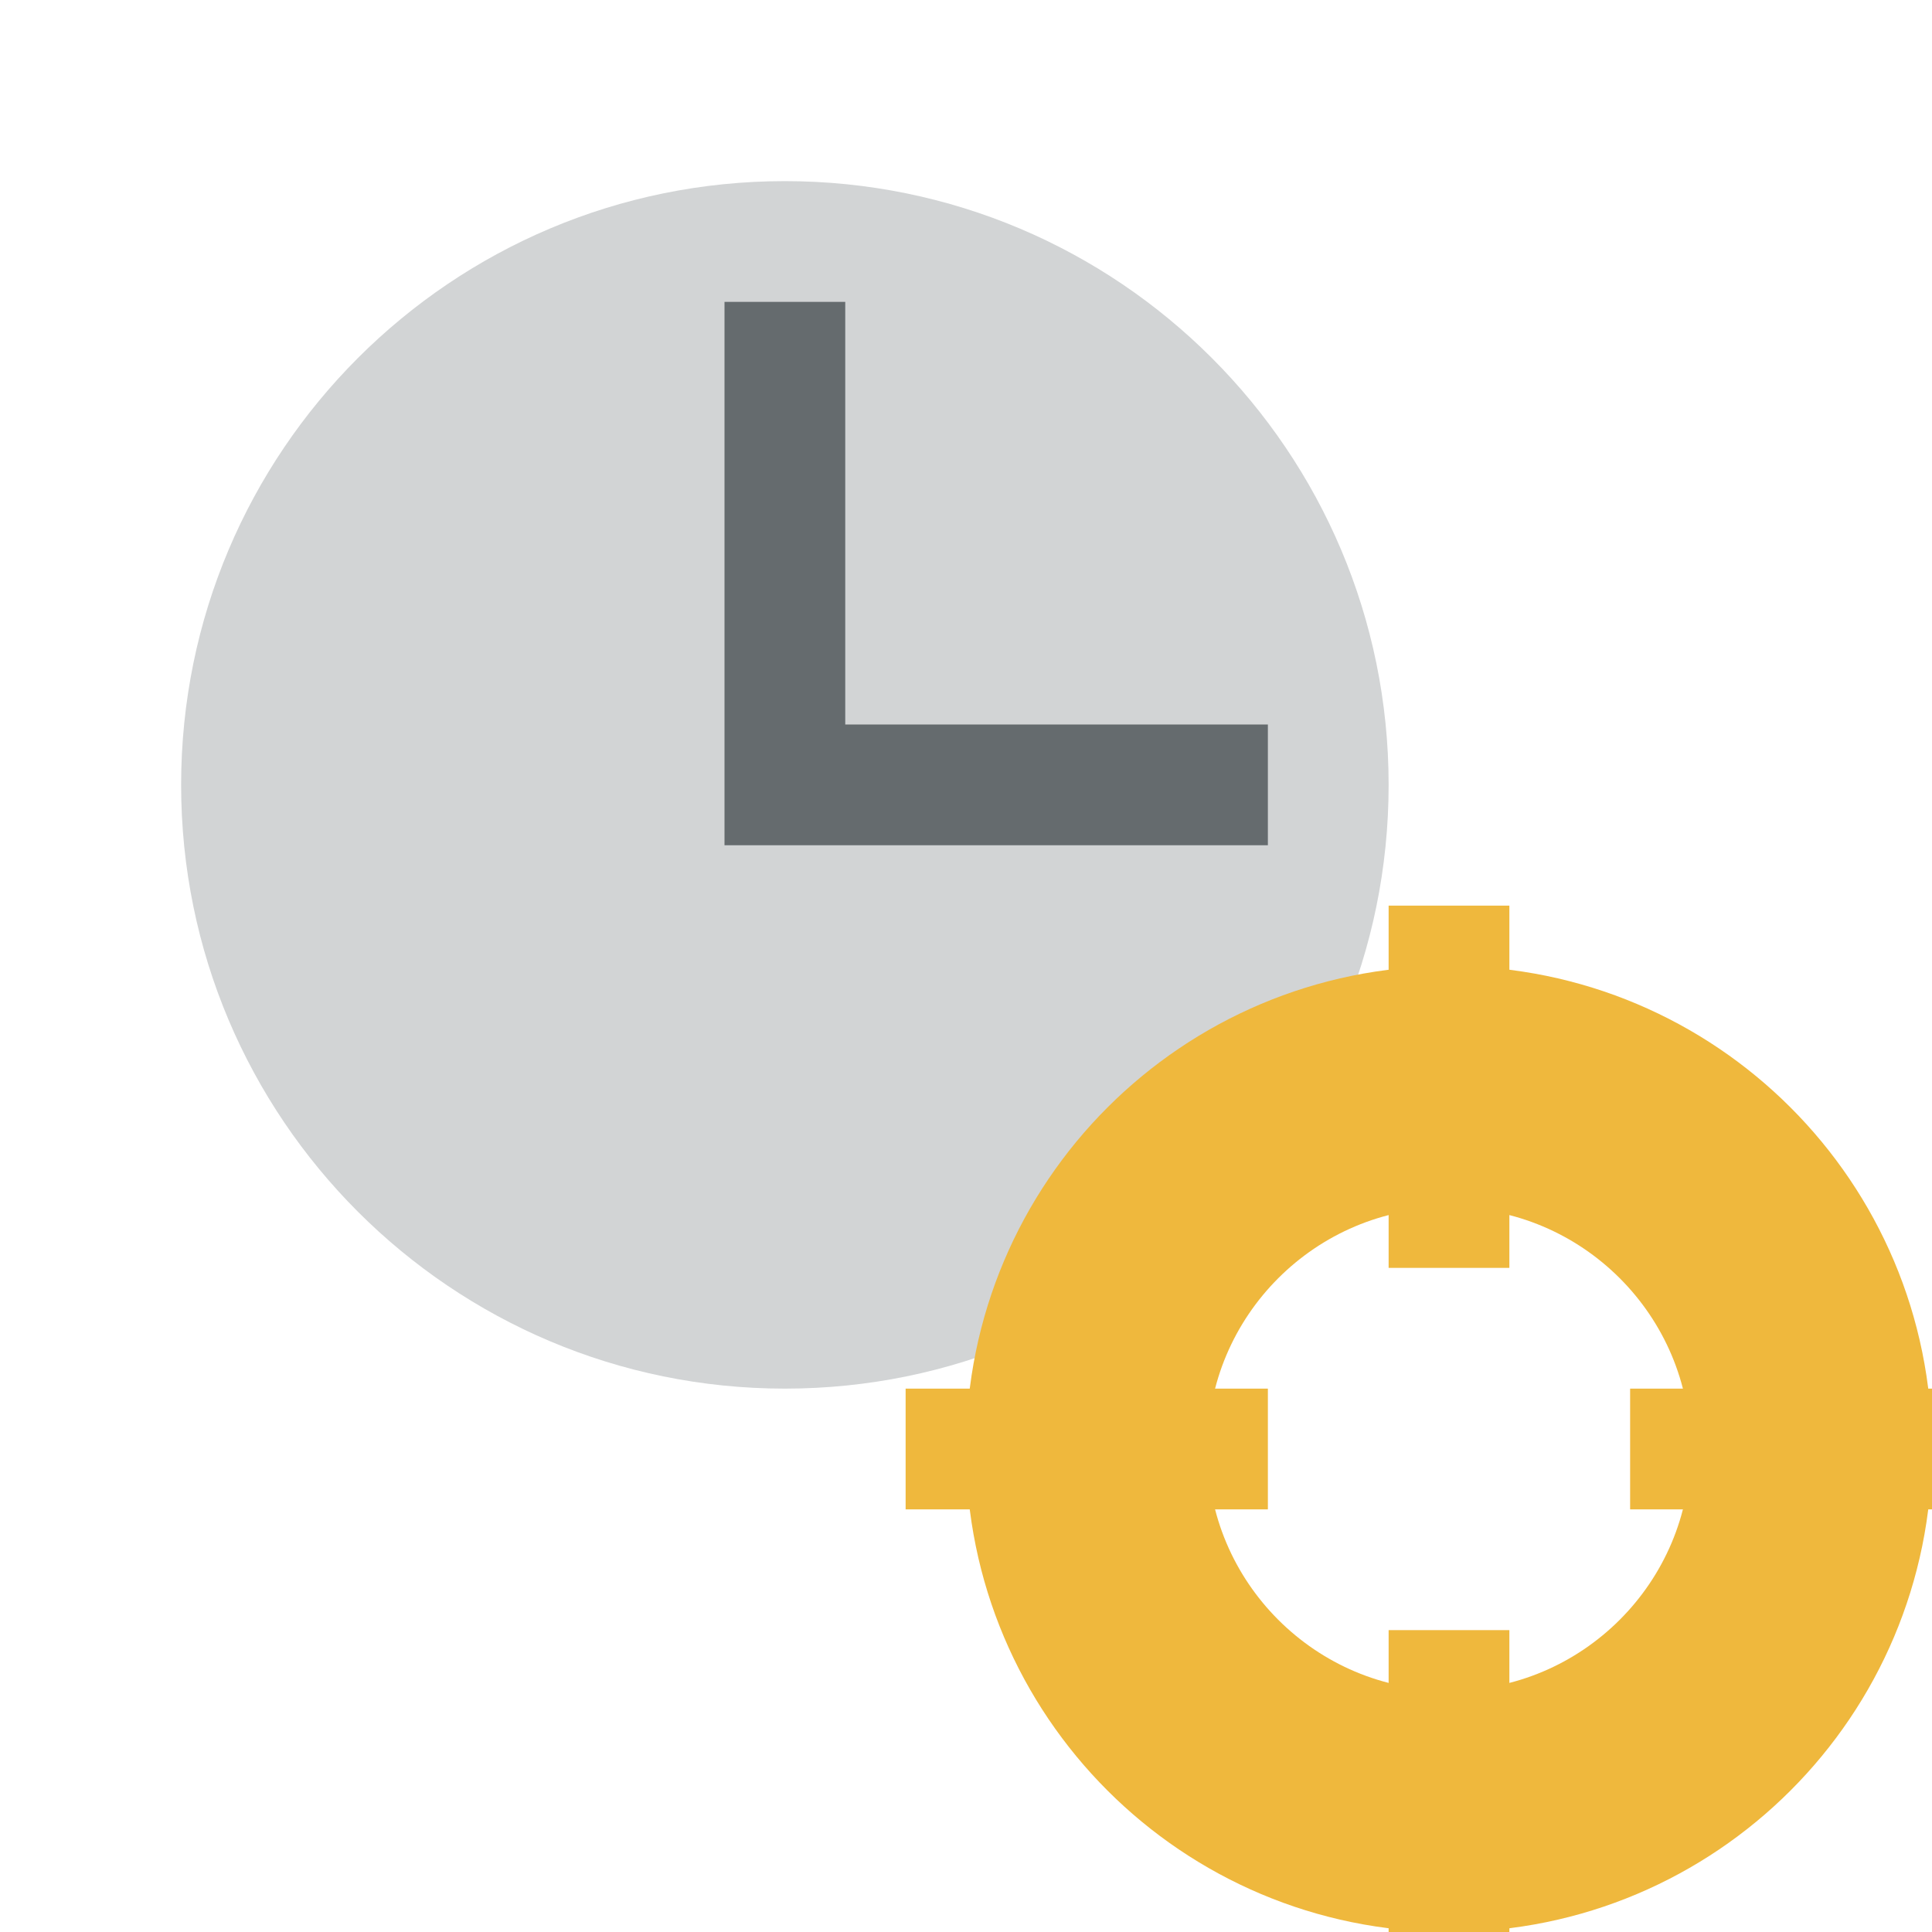
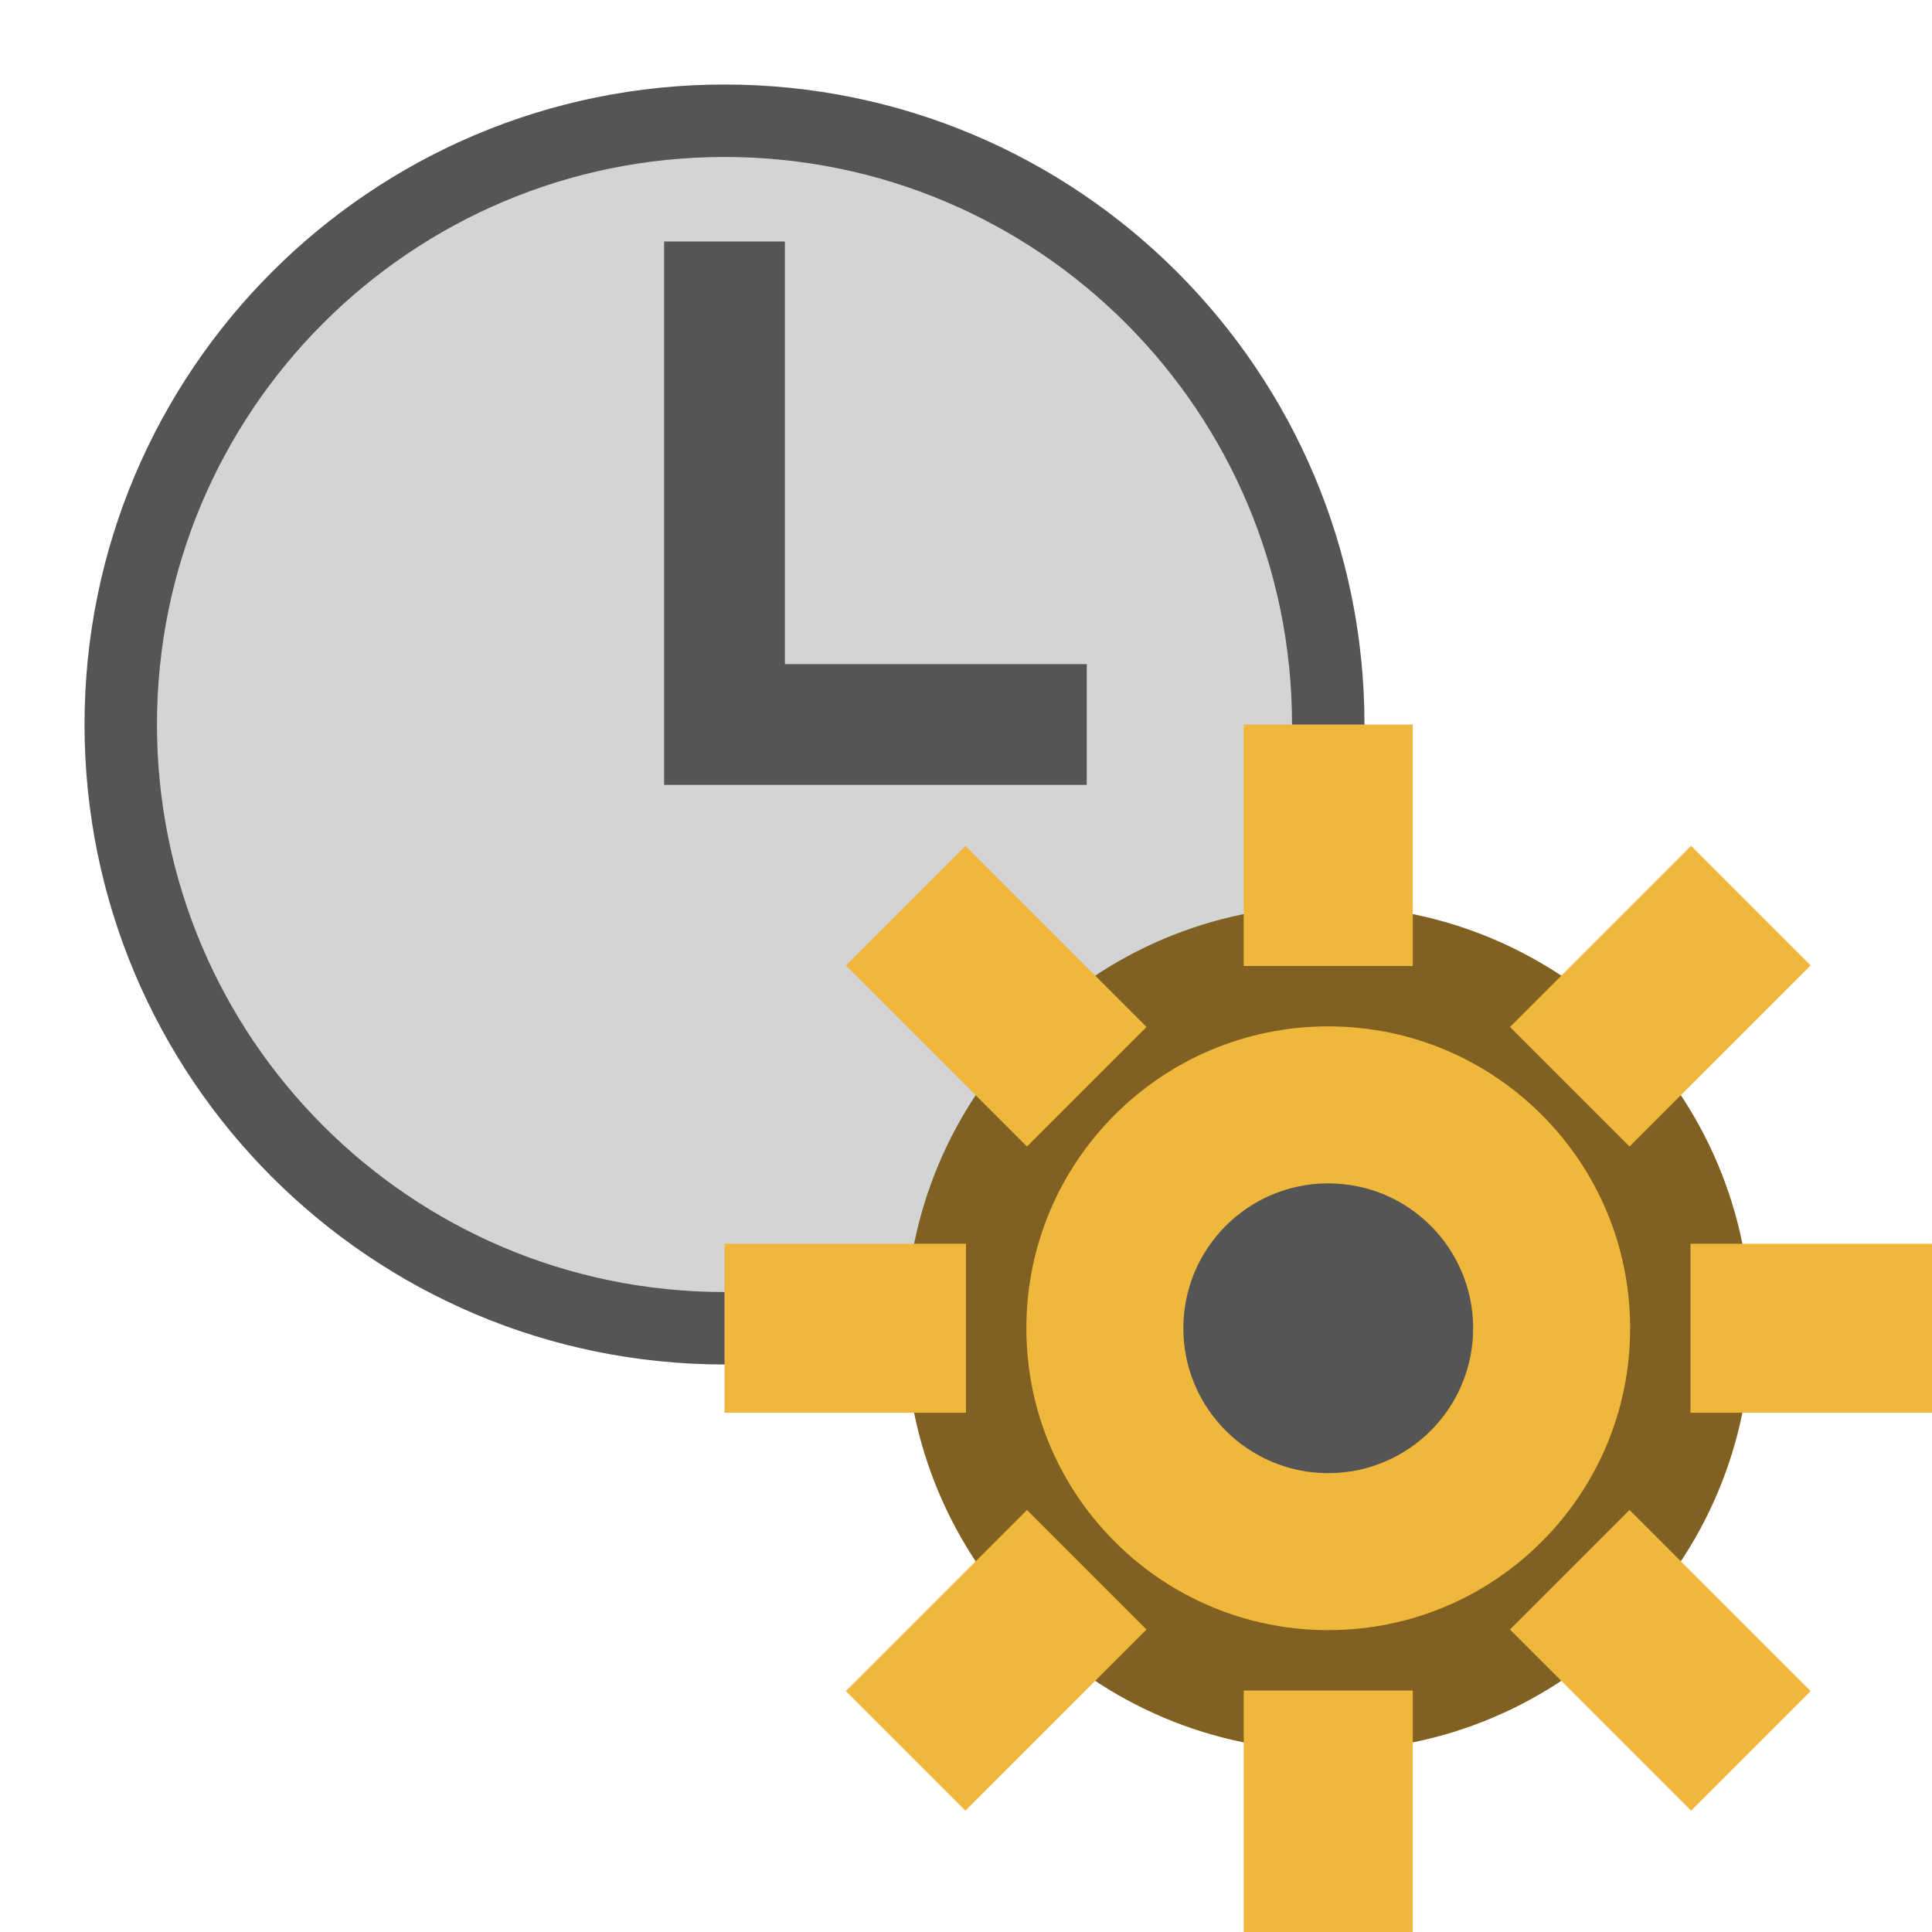
<svg xmlns="http://www.w3.org/2000/svg" width="32" height="32" viewBox="0 0 16 16">
-   <g stroke-linecap="square" stroke-linejoin="miter">
-     <circle cx="6.5" cy="6.5" r="5" fill="#d2d4d5" stroke="none" stroke-width="1" />
-     <path d="M6.5 3 V6.5 H10" fill="none" stroke="#656b6e" stroke-width="1" />
-     <circle cx="12" cy="12" r="3" fill="none" stroke="#efb83d" stroke-width="2" />
-     <path d="M12 8 V10 M12 14 V16 M8 12 H10 M14 12 H16" fill="none" stroke="#efb83d" stroke-width="1" />
+   <g stroke-linecap="butt" stroke-linejoin="miter">
+     <circle cx="6" cy="6" r="5" fill="#d2d4d5" stroke="#555" stroke-width="0.6" />
+     <path d="M6 2 V6 H9" fill="none" stroke="#555" stroke-width="1" />
+     <circle cx="11" cy="11" r="3" fill="#efb83d" stroke="#816122" stroke-width="1" />
+     <circle cx="11" cy="11" r="1.2" fill="#555" stroke="none" stroke-width="1" />
+     <path d="M11 6 V8 M11 14 V16 M6 11 H8 M14 11 H16 M7.5 7.5 9 9 M13 13 14.5 14.5 M14.5 7.5 13 9 M9 13 7.5 14.5" fill="none" stroke="#efb83d" stroke-width="1.4" />
  </g>
</svg>
